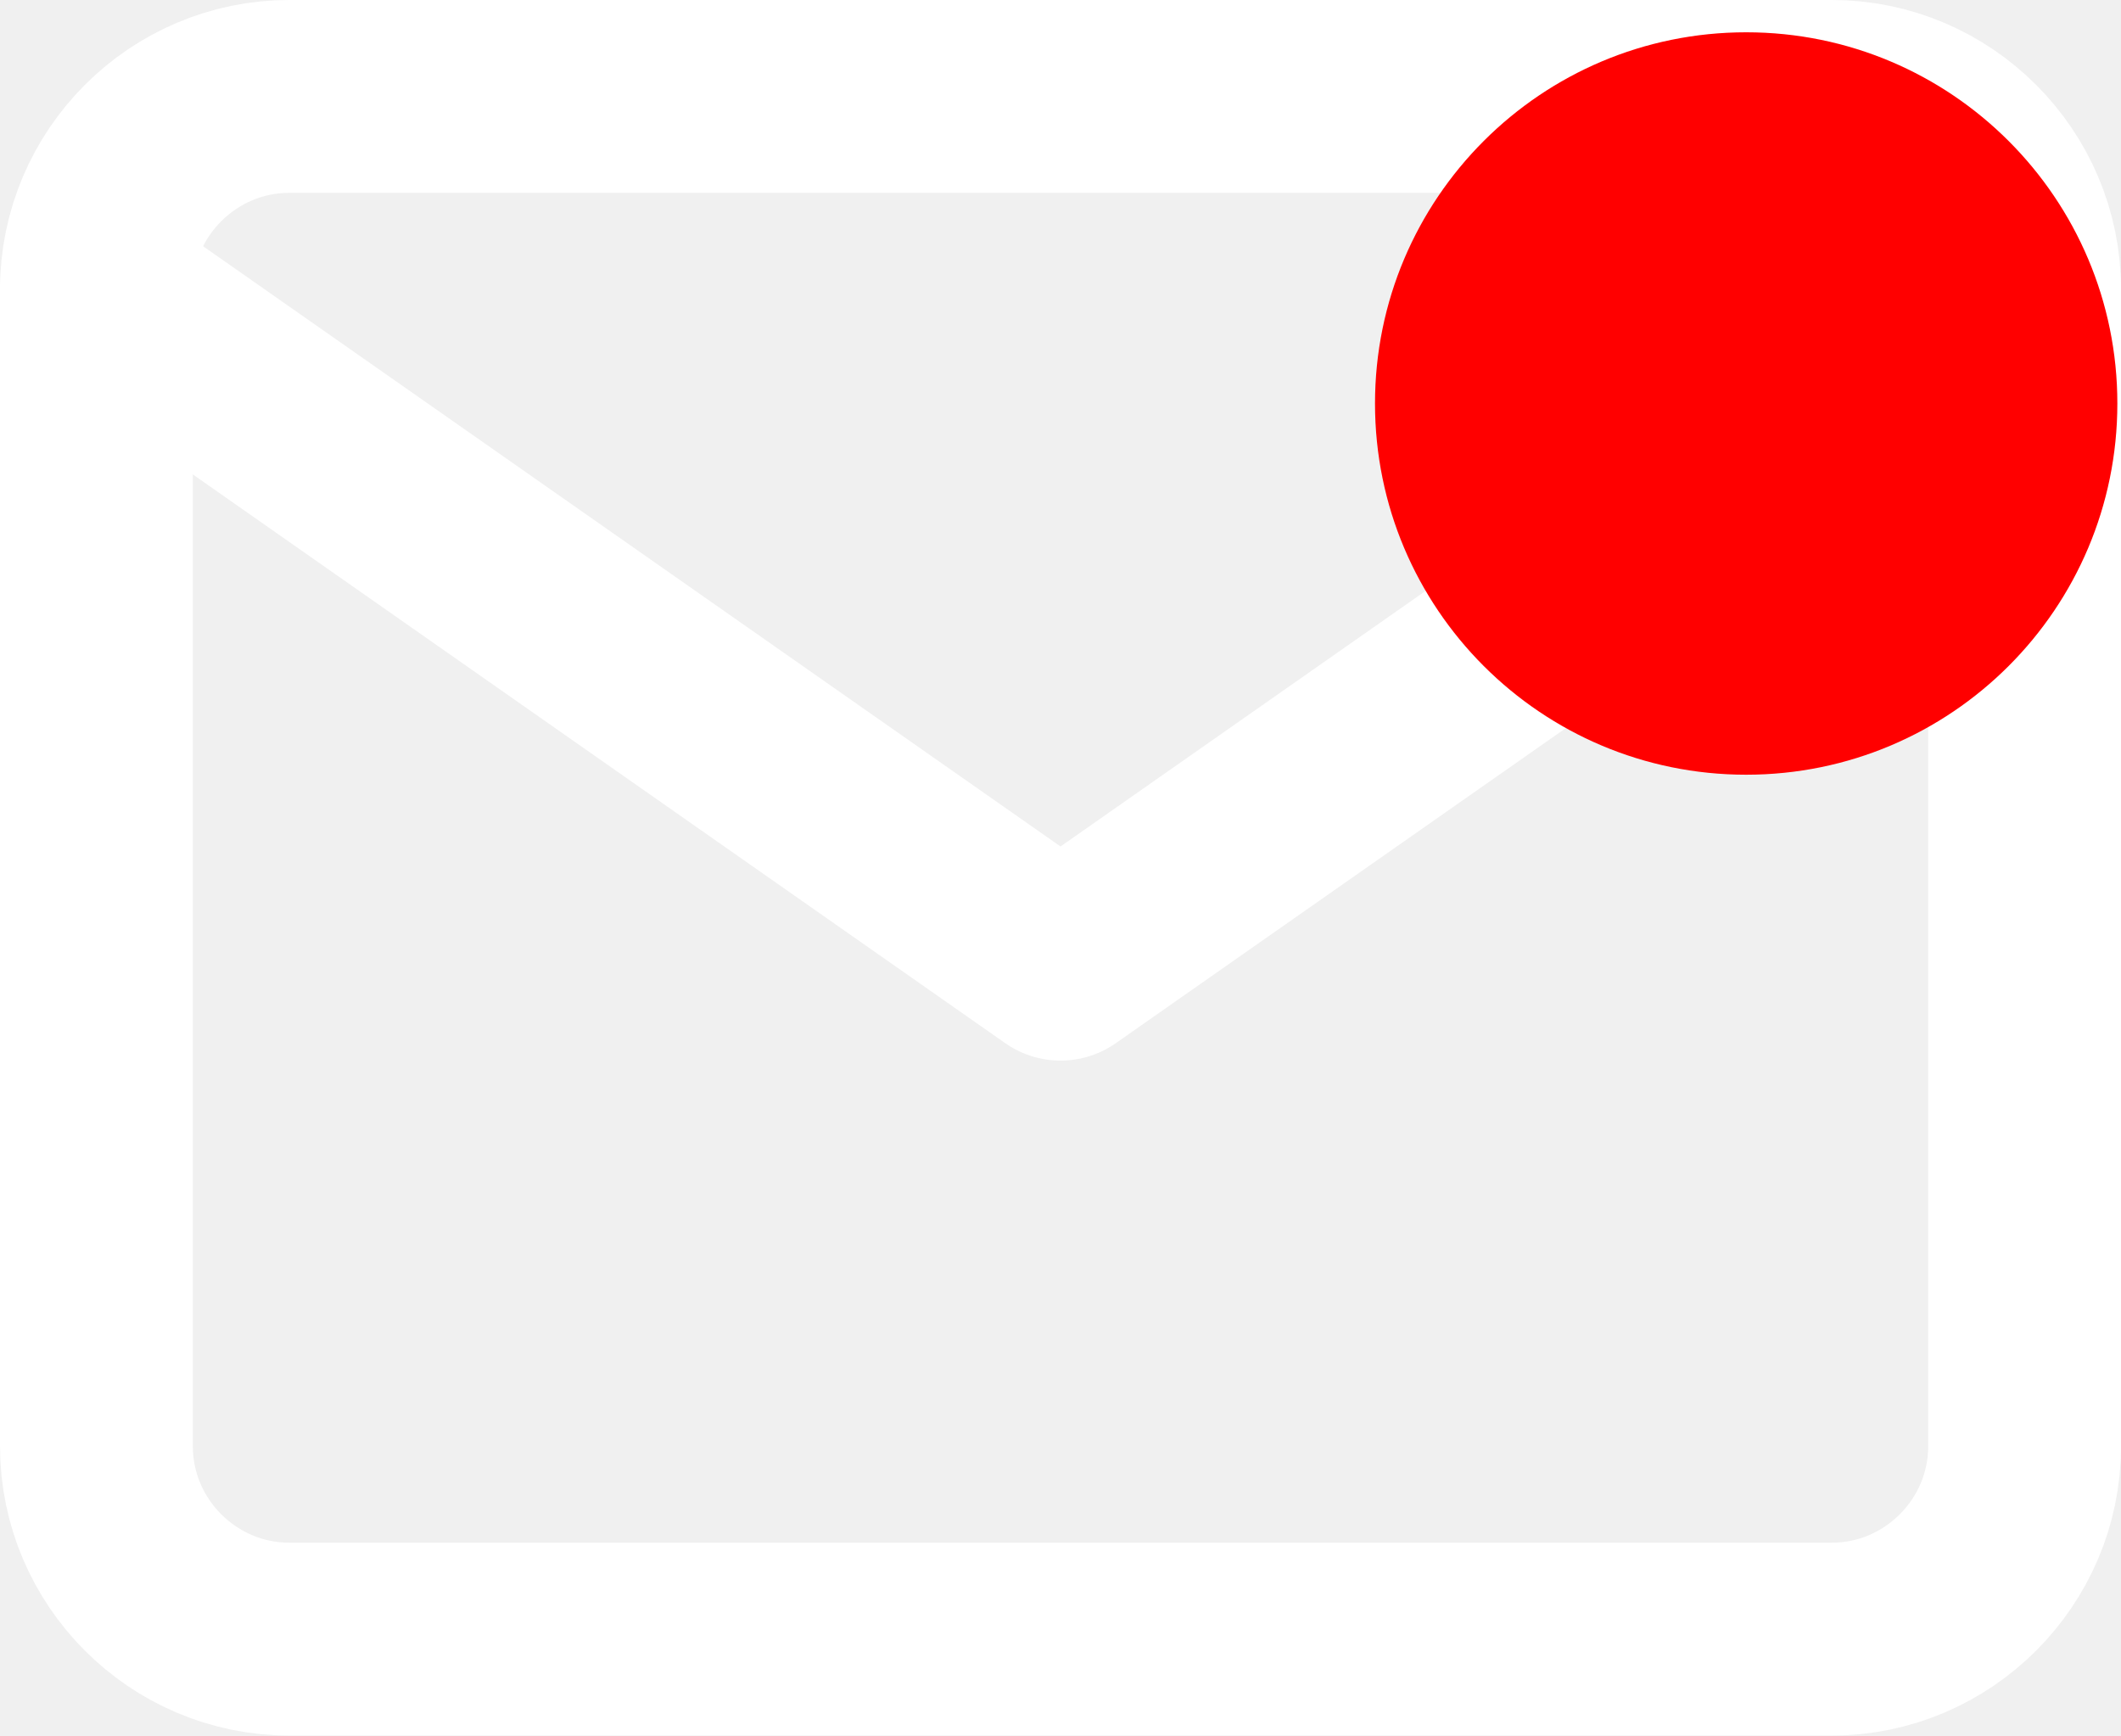
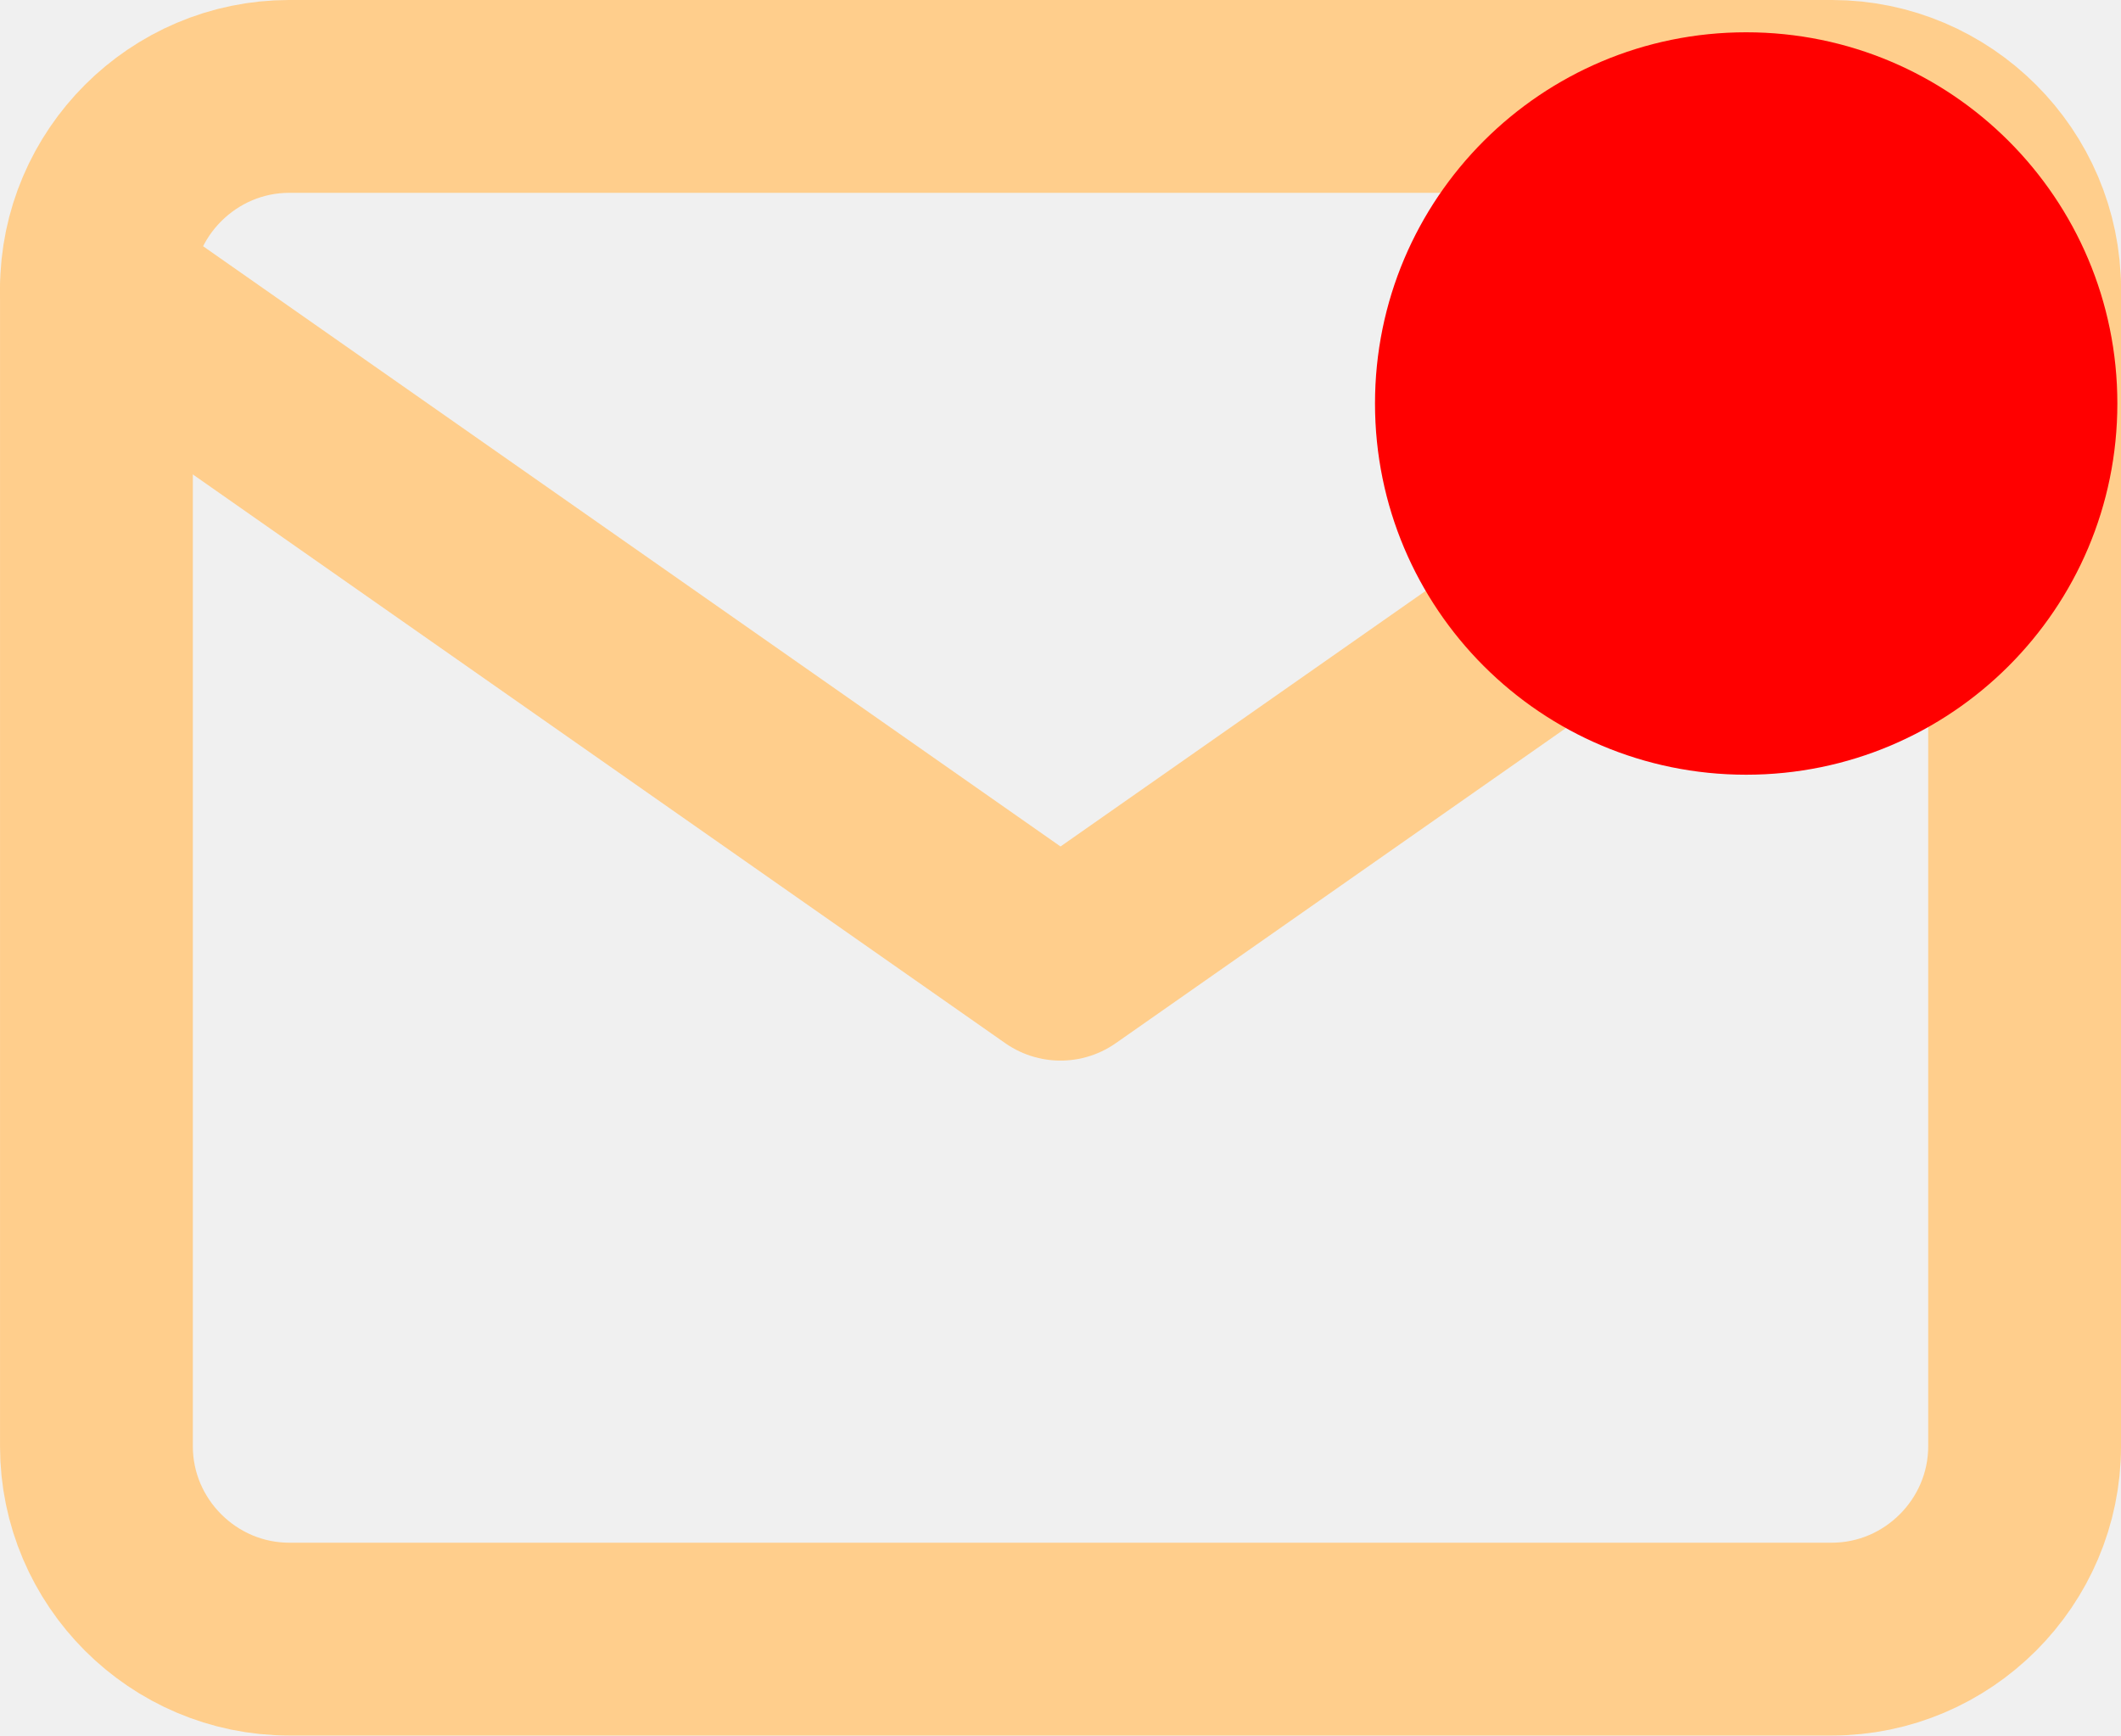
<svg xmlns="http://www.w3.org/2000/svg" version="1.1" width="22" height="18" viewBox="0,0,22,18">
  <g transform="translate(-227.6268,-171.9211)">
-     <g data-paper-data="{&quot;isPaintingLayer&quot;:true}" fill-rule="nonzero" stroke="#ffffff" stroke-miterlimit="10" stroke-dasharray="" stroke-dashoffset="0" style="mix-blend-mode: normal">
+     <g data-paper-data="{&quot;isPaintingLayer&quot;:true}" fill-rule="nonzero" stroke="#ffce8c" stroke-miterlimit="10" stroke-dasharray="" stroke-dashoffset="0" style="mix-blend-mode: normal">
      <path d="M230.627,172.921h16c1.1,0 2,0.9 2,2v12c0,1.1 -0.9,2 -2,2h-16c-1.1,0 -2,-0.9 -2,-2v-12c0,-1.1 0.9,-2 2,-2z" fill="none" stroke-width="2" stroke-linecap="round" stroke-linejoin="round" />
      <path d="M248.627,174.921l-10,7l-10,-7" fill="none" stroke-width="2" stroke-linecap="round" stroke-linejoin="round" />
      <path d="M241.889,176.106c0,-2.127 1.724,-3.85 3.85,-3.85c2.127,0 3.85,1.724 3.85,3.85c0,2.127 -1.724,3.85 -3.85,3.85c-2.127,0 -3.85,-1.724 -3.85,-3.85z" fill="#ff0000" stroke-width="0" stroke-linecap="butt" stroke-linejoin="miter" />
    </g>
  </g>
</svg>
